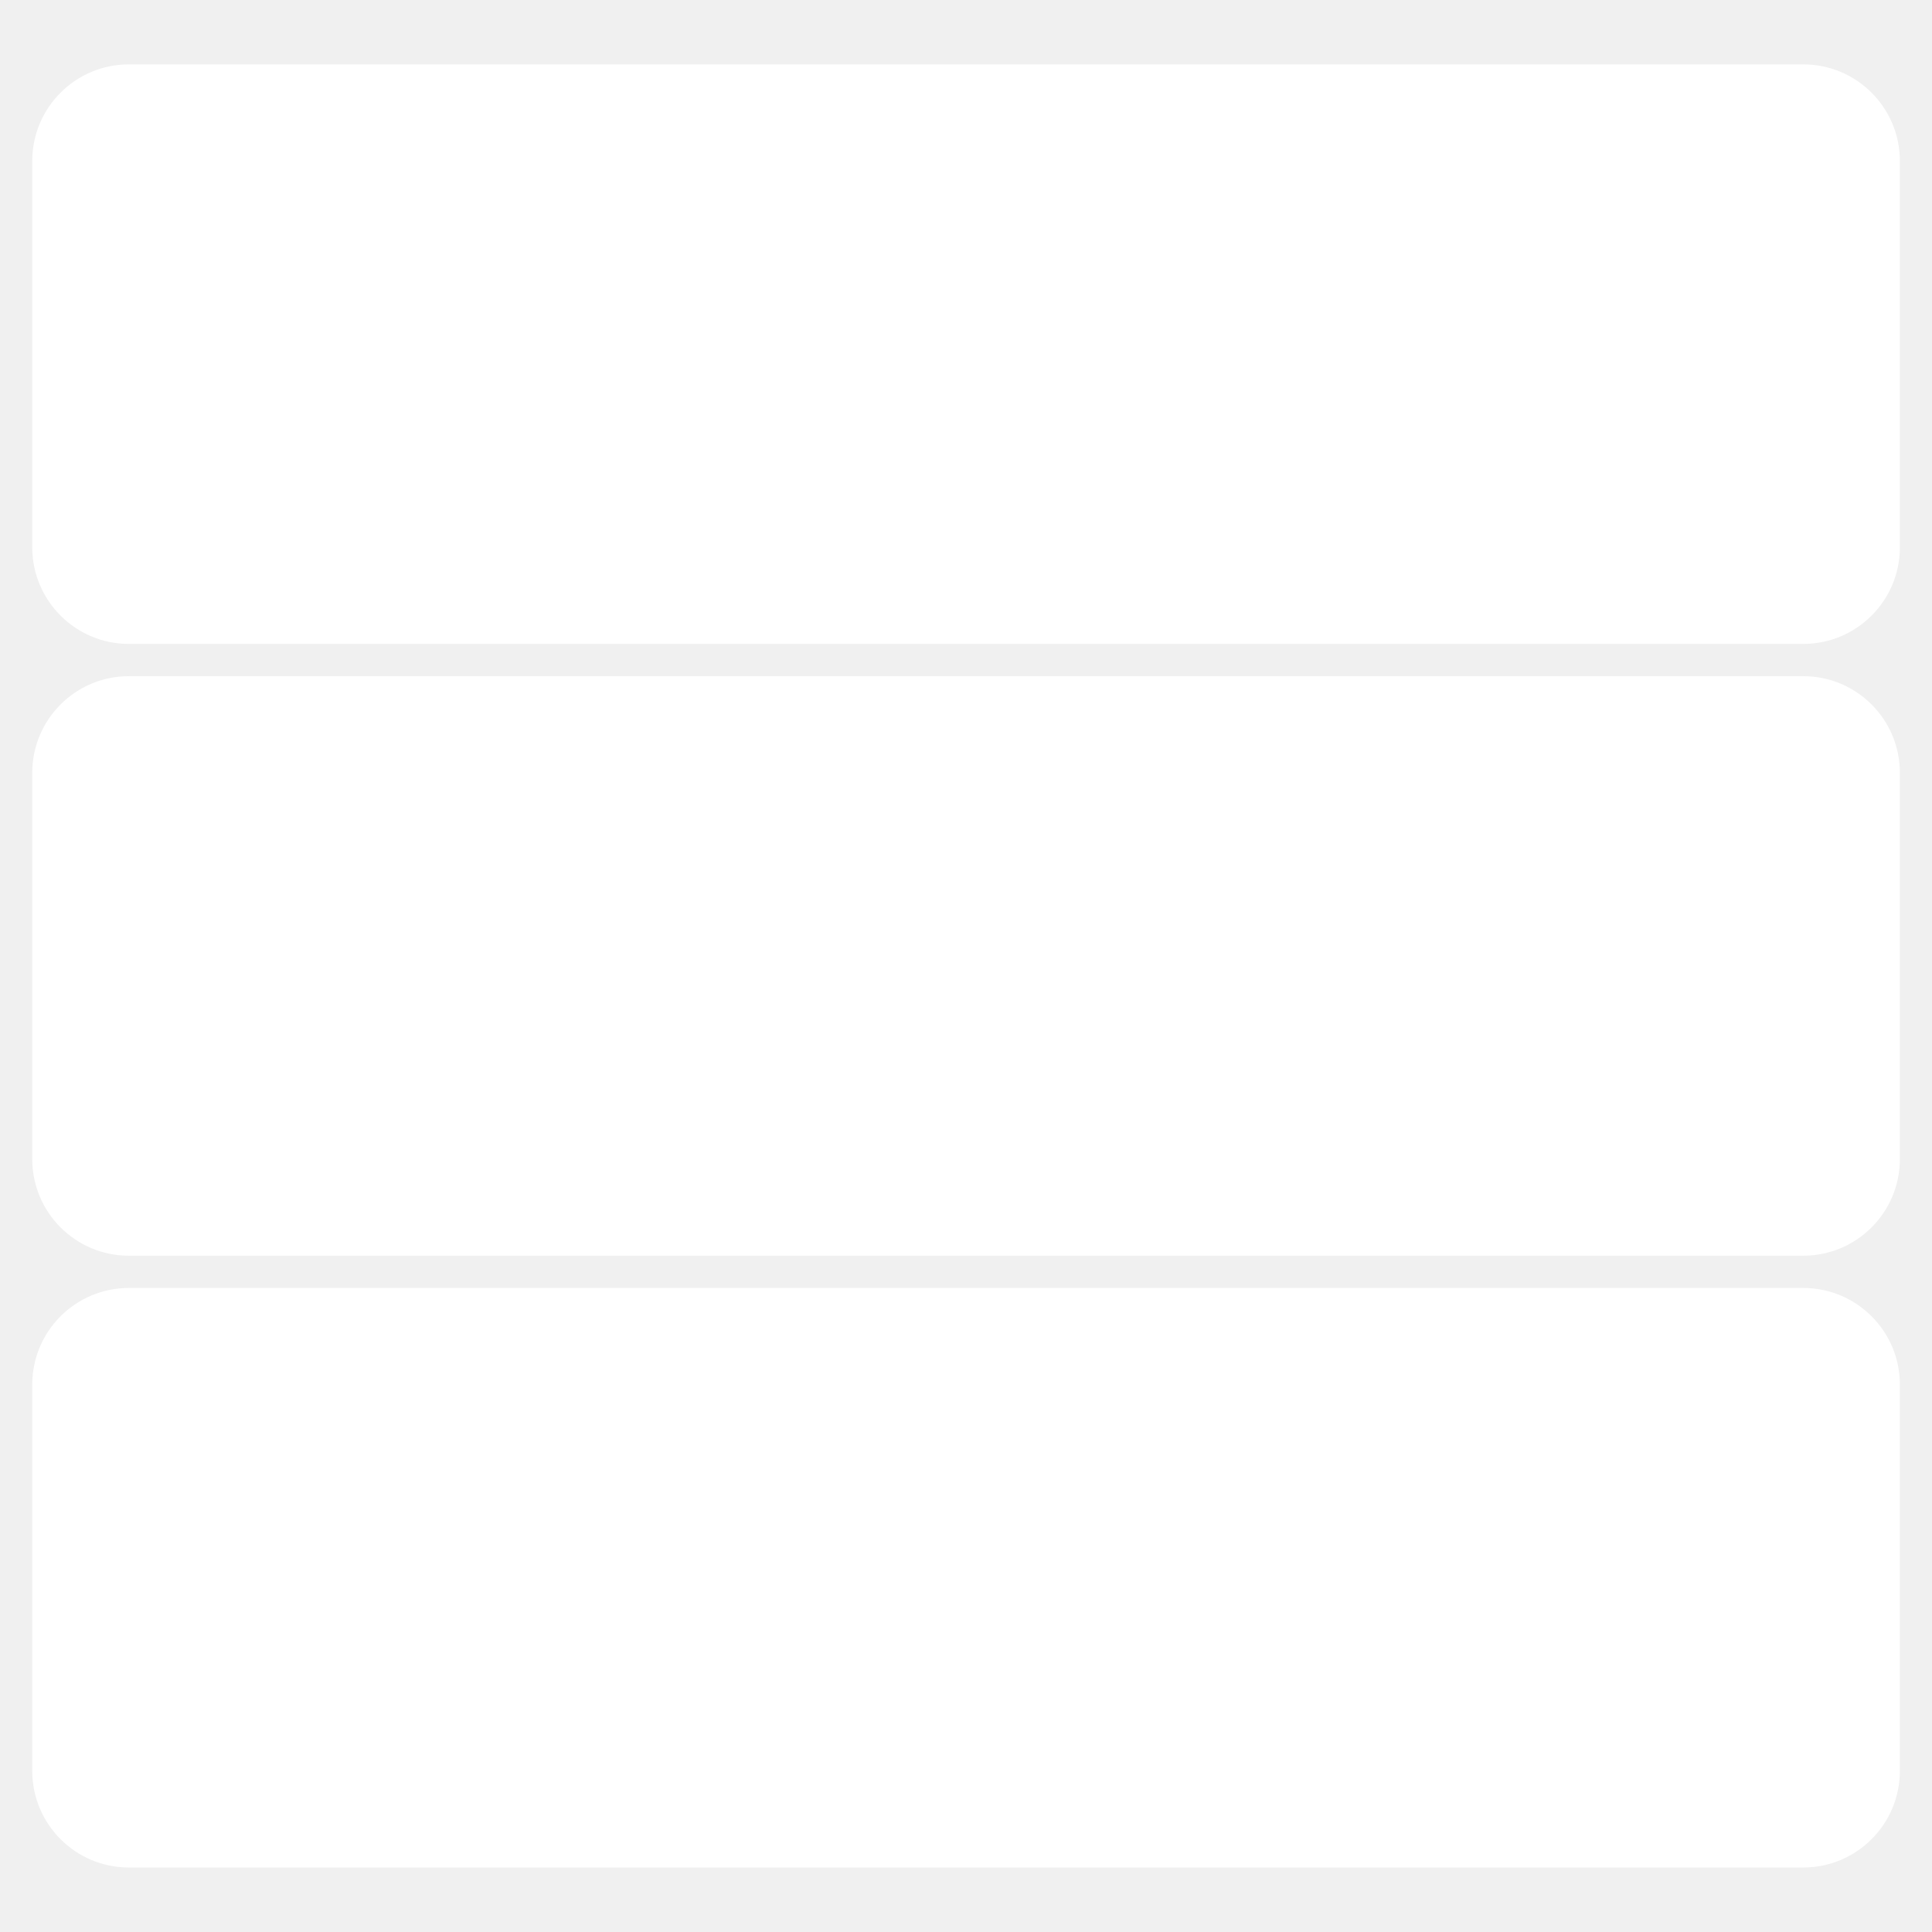
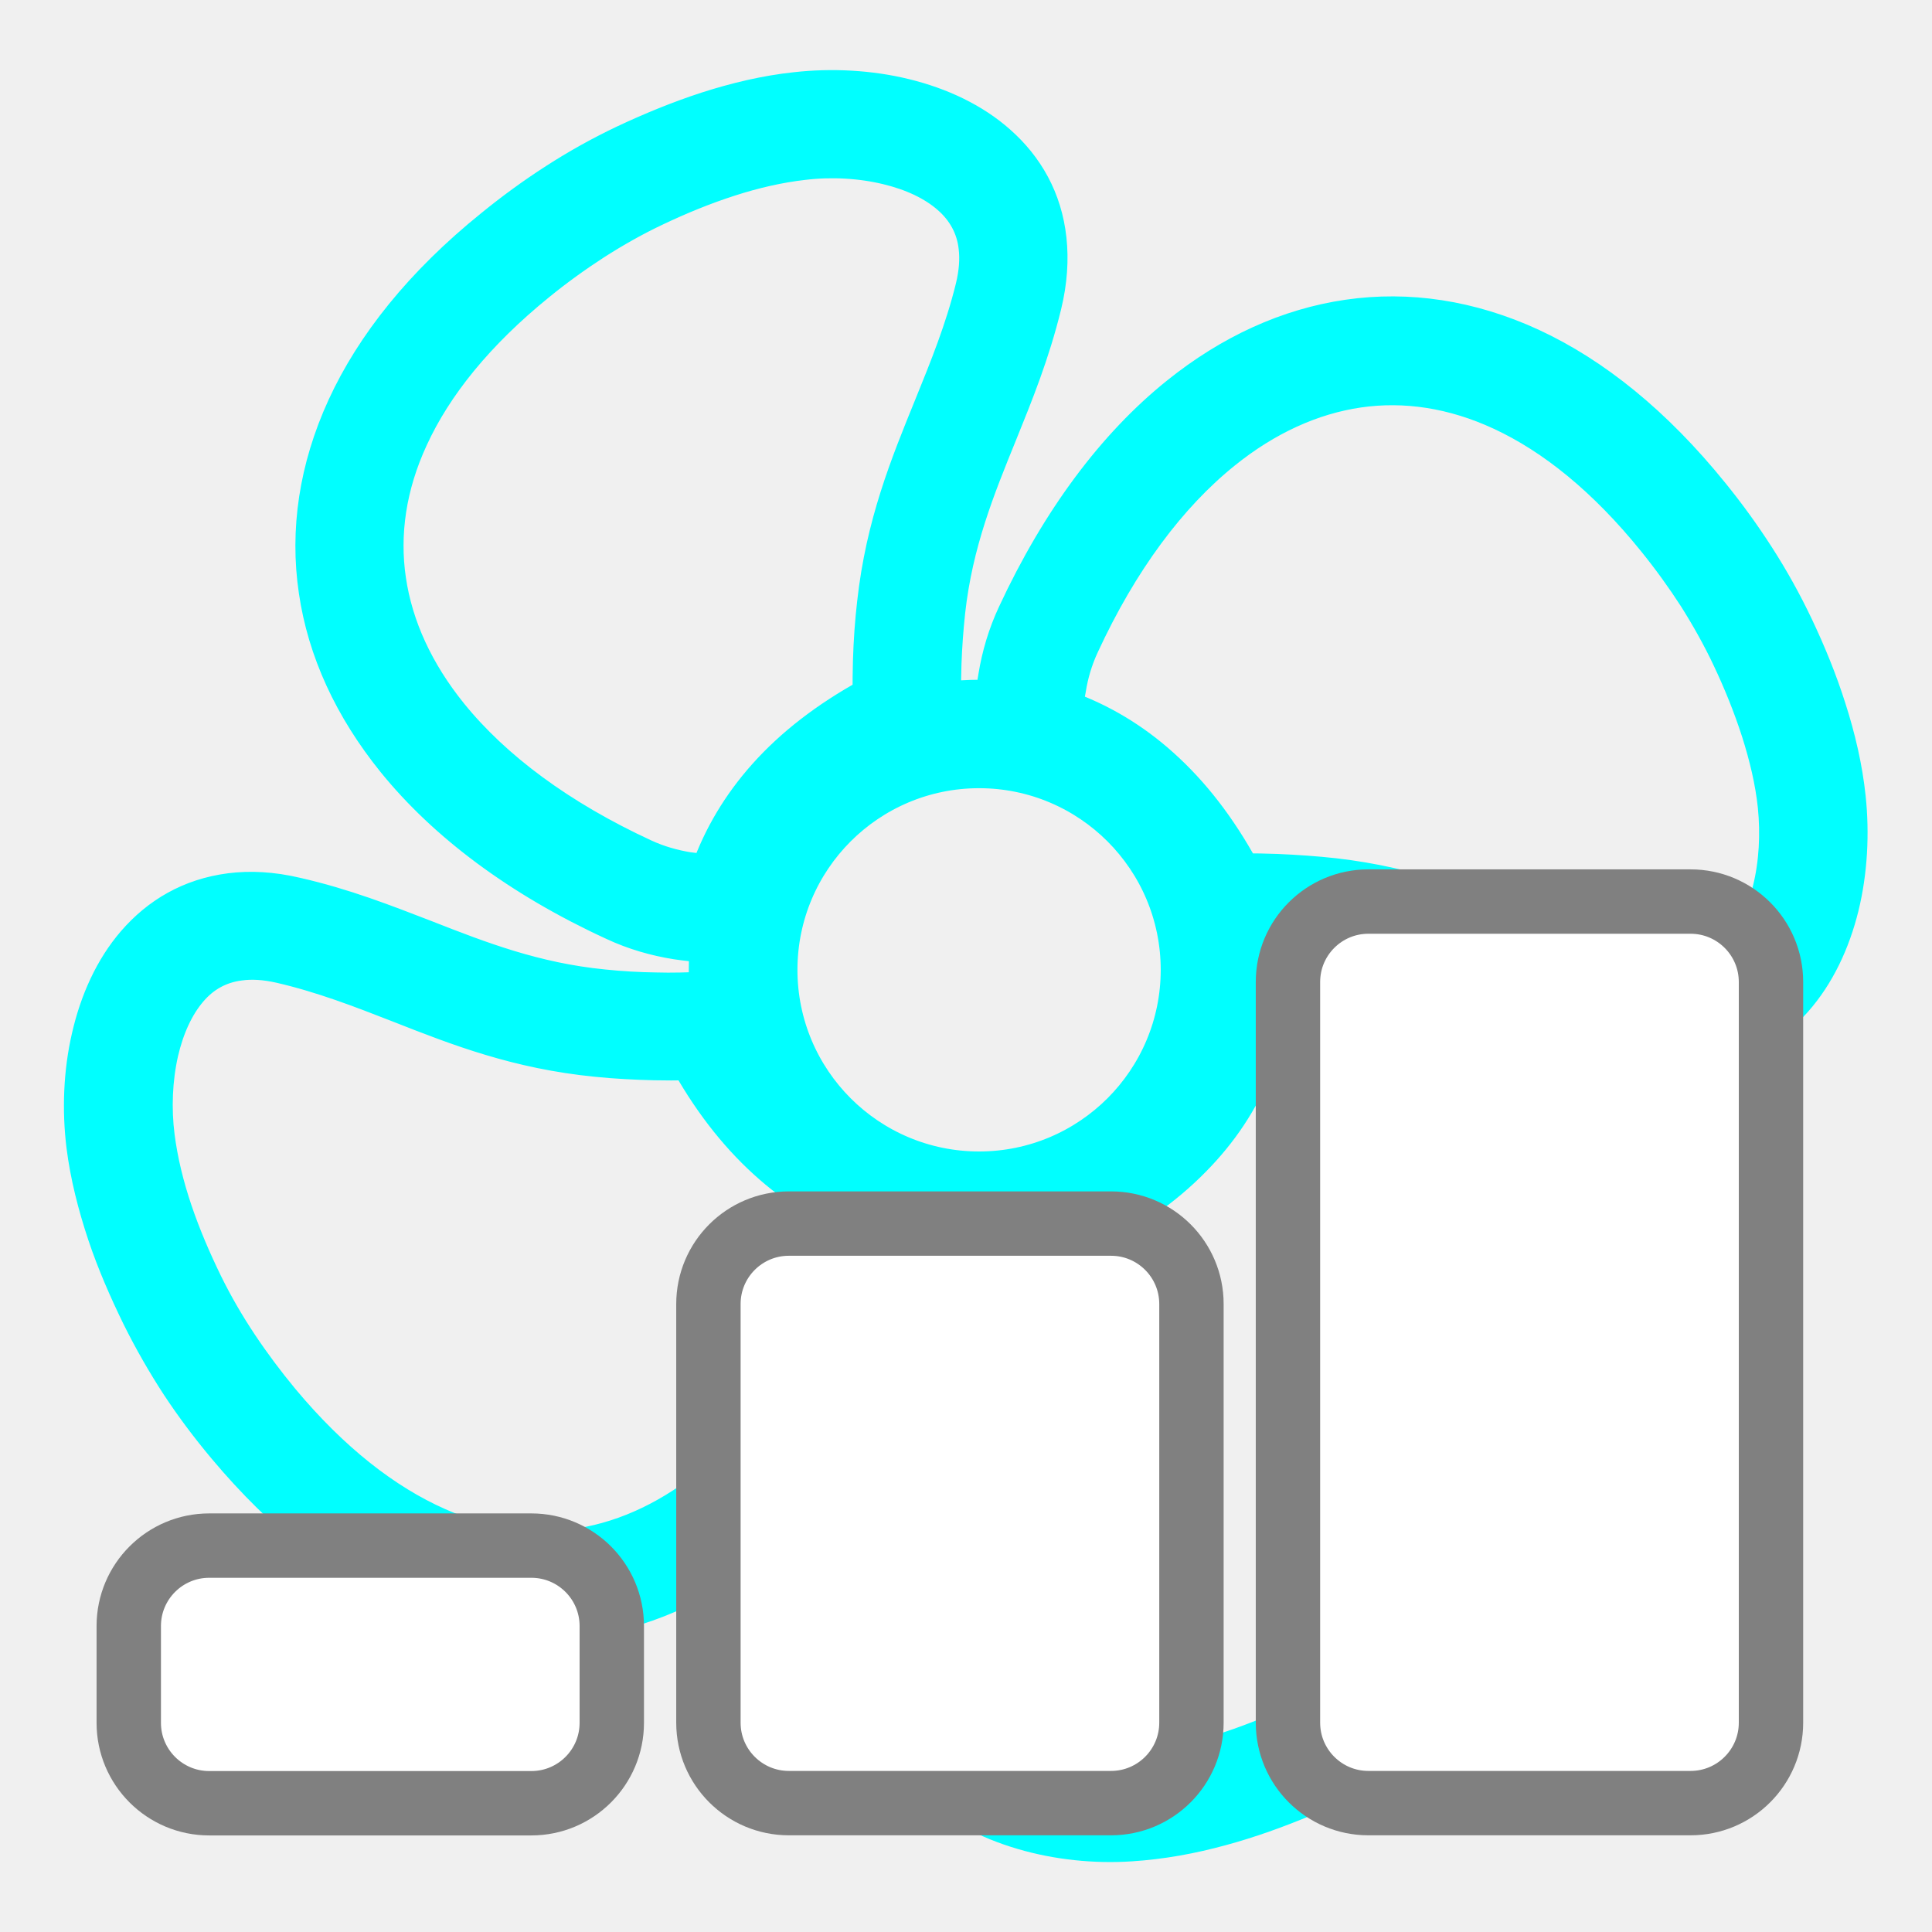
<svg xmlns="http://www.w3.org/2000/svg" width="60" height="60" viewBox="0 0 15.875 15.875" version="1.1" id="svg1">
  <defs id="defs1" />
  <g id="layer1" transform="translate(0,-281.125)">
-     <rect style="fill:#ffffff;fill-opacity:1;stroke:none;stroke-width:0.529;stroke-linecap:round;stroke-linejoin:round;stroke-dasharray:0.529, 1.587;stroke-dashoffset:0" id="rect1" width="15.346" height="4.762" x="0.265" y="291.708" rx="0.794" ry="0.794" />
-     <rect style="fill:#ffffff;fill-opacity:1;stroke:none;stroke-width:0.529;stroke-linecap:round;stroke-linejoin:round;stroke-dasharray:0.529, 1.587;stroke-dashoffset:0" id="rect1-4" width="15.346" height="4.762" x="0.265" y="286.681" rx="0.794" ry="0.794" />
-     <rect style="fill:#ffffff;fill-opacity:1;stroke:none;stroke-width:0.529;stroke-linecap:round;stroke-linejoin:round;stroke-dasharray:0.529, 1.587;stroke-dashoffset:0" id="rect1-4-8" width="15.346" height="4.762" x="0.265" y="281.654" rx="0.794" ry="0.794" />
+     <path style="fill:#00ffff;fill-opacity:1;stroke:#00ffff;stroke-width:0.265;stroke-dasharray:none;stroke-opacity:1" id="path1032" d="m 8.771,286.936 c 0.284,0.103 0.545,0.259 0.781,0.471 0.253,0.226 0.474,0.512 0.665,0.862 0.09,0 0.182,0.002 0.272,0.005 0.164,0.007 0.322,0.018 0.476,0.035 0.645,0.074 1.132,0.272 1.618,0.473 0.31,0.126 0.62,0.254 0.972,0.34 0.003,0.002 0.007,0.002 0.012,0.004 0.118,0.028 0.225,0.035 0.318,0.025 0.167,-0.018 0.3,-0.095 0.402,-0.21 0.115,-0.13 0.197,-0.309 0.246,-0.507 0.054,-0.218 0.066,-0.458 0.043,-0.684 -0.021,-0.203 -0.071,-0.409 -0.135,-0.611 -0.067,-0.208 -0.149,-0.41 -0.24,-0.602 -0.082,-0.174 -0.176,-0.341 -0.277,-0.501 -0.102,-0.158 -0.213,-0.312 -0.336,-0.464 -0.405,-0.502 -0.832,-0.847 -1.26,-1.045 -0.391,-0.181 -0.785,-0.24 -1.164,-0.185 -0.382,0.056 -0.755,0.226 -1.101,0.505 -0.445,0.358 -0.844,0.891 -1.164,1.584 -0.054,0.117 -0.089,0.236 -0.108,0.356 -0.01,0.051 -0.017,0.102 -0.02,0.153 z m -2.961,1.341 c 0.102,-0.286 0.258,-0.547 0.468,-0.783 0.223,-0.251 0.51,-0.473 0.86,-0.665 0,-0.092 0,-0.182 0.003,-0.274 0.005,-0.162 0.016,-0.322 0.034,-0.476 0.072,-0.65 0.271,-1.136 0.468,-1.62 0.128,-0.315 0.256,-0.63 0.34,-0.972 0.03,-0.123 0.038,-0.233 0.026,-0.33 -0.018,-0.166 -0.097,-0.3 -0.212,-0.402 -0.131,-0.117 -0.309,-0.197 -0.507,-0.245 -0.218,-0.053 -0.458,-0.066 -0.684,-0.039 -0.205,0.023 -0.41,0.071 -0.611,0.136 -0.205,0.066 -0.407,0.149 -0.601,0.241 -0.174,0.082 -0.34,0.176 -0.501,0.279 -0.162,0.105 -0.317,0.217 -0.463,0.336 -0.502,0.407 -0.847,0.835 -1.044,1.265 -0.181,0.391 -0.238,0.785 -0.182,1.162 0.056,0.382 0.228,0.755 0.507,1.1 0.359,0.443 0.894,0.842 1.587,1.162 0.117,0.054 0.236,0.087 0.356,0.107 0.053,0.007 0.103,0.012 0.154,0.017 z m -0.008,0.625 c -0.082,-0.005 -0.164,-0.014 -0.246,-0.026 -0.174,-0.028 -0.348,-0.077 -0.517,-0.156 -0.781,-0.359 -1.392,-0.819 -1.81,-1.336 -0.351,-0.435 -0.57,-0.909 -0.642,-1.403 -0.074,-0.497 0.002,-1.011 0.233,-1.515 0.236,-0.514 0.638,-1.019 1.218,-1.487 0.167,-0.136 0.341,-0.263 0.52,-0.378 0.181,-0.117 0.371,-0.223 0.571,-0.318 0.213,-0.1 0.44,-0.194 0.676,-0.271 0.24,-0.077 0.487,-0.136 0.734,-0.162 0.295,-0.033 0.609,-0.017 0.899,0.054 0.294,0.072 0.566,0.199 0.776,0.386 0.226,0.2 0.381,0.466 0.417,0.801 0.018,0.166 0.007,0.348 -0.041,0.545 -0.097,0.396 -0.231,0.727 -0.366,1.06 -0.181,0.445 -0.363,0.893 -0.425,1.452 -0.016,0.148 -0.026,0.289 -0.031,0.427 -0.003,0.095 -0.005,0.19 -0.003,0.286 0.092,-0.012 0.187,-0.018 0.282,-0.018 0.034,0 0.069,0.002 0.103,0.002 0.005,-0.054 0.011,-0.11 0.021,-0.164 0.028,-0.172 0.079,-0.346 0.158,-0.515 0.363,-0.781 0.822,-1.392 1.341,-1.809 0.435,-0.35 0.909,-0.566 1.405,-0.638 0.497,-0.072 1.009,0.004 1.513,0.236 0.514,0.238 1.018,0.642 1.487,1.223 0.133,0.164 0.258,0.336 0.376,0.52 0.117,0.182 0.223,0.373 0.317,0.571 0.102,0.215 0.195,0.441 0.269,0.675 0.077,0.24 0.135,0.487 0.161,0.735 0.031,0.295 0.015,0.609 -0.056,0.899 -0.072,0.292 -0.199,0.563 -0.387,0.775 -0.202,0.226 -0.468,0.379 -0.803,0.415 -0.162,0.018 -0.34,0.007 -0.53,-0.039 -0.005,-0.002 -0.01,-0.002 -0.015,-0.004 -0.386,-0.095 -0.722,-0.231 -1.057,-0.369 -0.443,-0.181 -0.888,-0.363 -1.454,-0.428 -0.148,-0.017 -0.289,-0.028 -0.427,-0.033 -0.059,-0.002 -0.12,-0.004 -0.179,-0.004 0.007,0.068 0.008,0.135 0.008,0.202 0,0.057 -0.002,0.115 -0.007,0.172 0.103,0.009 0.208,0.021 0.312,0.044 0.171,0.036 0.341,0.093 0.509,0.181 0.765,0.396 1.354,0.883 1.748,1.42 0.33,0.448 0.525,0.934 0.574,1.431 0.051,0.501 -0.048,1.009 -0.302,1.502 -0.261,0.504 -0.686,0.99 -1.287,1.431 -0.172,0.126 -0.35,0.245 -0.535,0.353 -0.187,0.108 -0.382,0.207 -0.586,0.292 -0.22,0.092 -0.451,0.176 -0.688,0.24 -0.241,0.066 -0.489,0.112 -0.742,0.128 -0.295,0.02 -0.609,-0.012 -0.896,-0.097 -0.29,-0.085 -0.555,-0.223 -0.757,-0.42 -0.217,-0.211 -0.359,-0.484 -0.381,-0.82 -0.01,-0.166 0.01,-0.348 0.067,-0.542 0.115,-0.391 0.264,-0.716 0.415,-1.042 0.202,-0.437 0.404,-0.875 0.492,-1.433 0.021,-0.135 0.038,-0.277 0.049,-0.425 0.005,-0.061 0.008,-0.118 0.011,-0.176 -0.084,0.01 -0.167,0.015 -0.254,0.015 -0.105,0 -0.208,-0.007 -0.31,-0.021 -0.003,0.033 -0.008,0.066 -0.013,0.097 -0.026,0.174 -0.072,0.348 -0.149,0.519 -0.348,0.786 -0.799,1.403 -1.311,1.83 -0.428,0.358 -0.901,0.581 -1.393,0.661 -0.497,0.08 -1.011,0.014 -1.517,-0.21 -0.517,-0.23 -1.027,-0.625 -1.507,-1.198 -0.14,-0.167 -0.268,-0.338 -0.384,-0.514 -0.115,-0.177 -0.223,-0.364 -0.323,-0.566 -0.105,-0.215 -0.204,-0.441 -0.281,-0.671 -0.08,-0.24 -0.143,-0.486 -0.174,-0.732 -0.036,-0.294 -0.025,-0.607 0.043,-0.899 0.067,-0.294 0.19,-0.568 0.374,-0.781 0.199,-0.23 0.461,-0.387 0.796,-0.43 0.164,-0.021 0.346,-0.012 0.545,0.035 0.396,0.09 0.73,0.222 1.065,0.351 0.448,0.176 0.898,0.35 1.459,0.405 0.144,0.015 0.287,0.023 0.428,0.025 0.133,0.004 0.269,0 0.409,-0.007 -0.003,-0.048 -0.005,-0.097 -0.005,-0.144 0,-0.064 0.002,-0.128 0.007,-0.192 z m 3.392,-0.957 c -0.294,-0.294 -0.701,-0.476 -1.149,-0.476 -0.448,0 -0.855,0.182 -1.149,0.476 -0.294,0.294 -0.476,0.701 -0.476,1.149 0,0.448 0.182,0.855 0.476,1.149 0.294,0.294 0.701,0.476 1.149,0.476 0.448,0 0.855,-0.182 1.149,-0.476 0.294,-0.294 0.476,-0.701 0.476,-1.149 0,-0.448 -0.182,-0.855 -0.476,-1.149 z m -2.075,3.232 c -0.286,-0.099 -0.55,-0.249 -0.789,-0.458 -0.256,-0.222 -0.483,-0.504 -0.679,-0.85 -0.09,0.002 -0.181,0.002 -0.274,0 -0.159,-0.004 -0.318,-0.012 -0.474,-0.028 -0.652,-0.064 -1.141,-0.254 -1.626,-0.445 -0.315,-0.123 -0.632,-0.246 -0.975,-0.325 -0.123,-0.028 -0.233,-0.035 -0.332,-0.021 -0.167,0.021 -0.299,0.1 -0.399,0.217 -0.113,0.131 -0.192,0.31 -0.238,0.509 -0.049,0.218 -0.059,0.458 -0.03,0.686 0.026,0.203 0.077,0.409 0.144,0.607 0.071,0.21 0.158,0.41 0.249,0.597 0.084,0.171 0.179,0.335 0.286,0.496 0.108,0.162 0.223,0.315 0.343,0.46 0.412,0.494 0.845,0.832 1.279,1.024 0.396,0.176 0.789,0.228 1.167,0.167 0.381,-0.062 0.752,-0.24 1.093,-0.524 0.437,-0.364 0.827,-0.904 1.137,-1.603 0.053,-0.117 0.084,-0.238 0.102,-0.358 0.008,-0.048 0.013,-0.1 0.016,-0.151 z m 3.202,-1.278 c -0.115,0.281 -0.282,0.533 -0.506,0.76 -0.236,0.241 -0.532,0.45 -0.89,0.625 -0.003,0.095 -0.008,0.185 -0.016,0.272 -0.012,0.153 -0.031,0.31 -0.057,0.474 -0.103,0.647 -0.323,1.123 -0.542,1.597 -0.143,0.309 -0.284,0.615 -0.384,0.954 -0.036,0.122 -0.048,0.231 -0.043,0.33 0.011,0.167 0.082,0.304 0.192,0.41 0.125,0.122 0.3,0.212 0.494,0.269 0.215,0.062 0.455,0.087 0.683,0.072 0.202,-0.014 0.41,-0.053 0.615,-0.108 0.212,-0.057 0.417,-0.131 0.611,-0.213 0.179,-0.074 0.35,-0.159 0.512,-0.254 0.166,-0.095 0.325,-0.202 0.479,-0.315 0.52,-0.382 0.883,-0.794 1.101,-1.213 0.199,-0.382 0.274,-0.773 0.236,-1.154 -0.038,-0.384 -0.194,-0.763 -0.458,-1.123 -0.338,-0.46 -0.853,-0.881 -1.531,-1.233 -0.113,-0.059 -0.231,-0.099 -0.351,-0.123 -0.044,-0.015 -0.095,-0.023 -0.146,-0.028 z" />
+     <rect style="fill:#ffffff;fill-opacity:1;stroke:#808080;stroke-width:0.529;stroke-linecap:round;stroke-linejoin:round;stroke-dasharray:none;stroke-opacity:1" id="rect1" width="3.969" height="2.117" x="1.058" y="293.825" rx="0.661" ry="0.661" />
+     <rect style="fill:#ffffff;fill-opacity:1;stroke:#808080;stroke-width:0.529;stroke-linecap:round;stroke-linejoin:round;stroke-dasharray:none;stroke-opacity:1" id="rect1-7" width="3.969" height="4.762" x="5.821" y="291.179" rx="0.661" ry="0.661" />
+     <rect style="fill:#ffffff;fill-opacity:1;stroke:#808080;stroke-width:0.529;stroke-linecap:round;stroke-linejoin:round;stroke-dasharray:none;stroke-opacity:1" id="rect1-7-1" width="3.969" height="7.408" x="10.583" y="288.533" rx="0.661" ry="0.661" />
  </g>
</svg>
